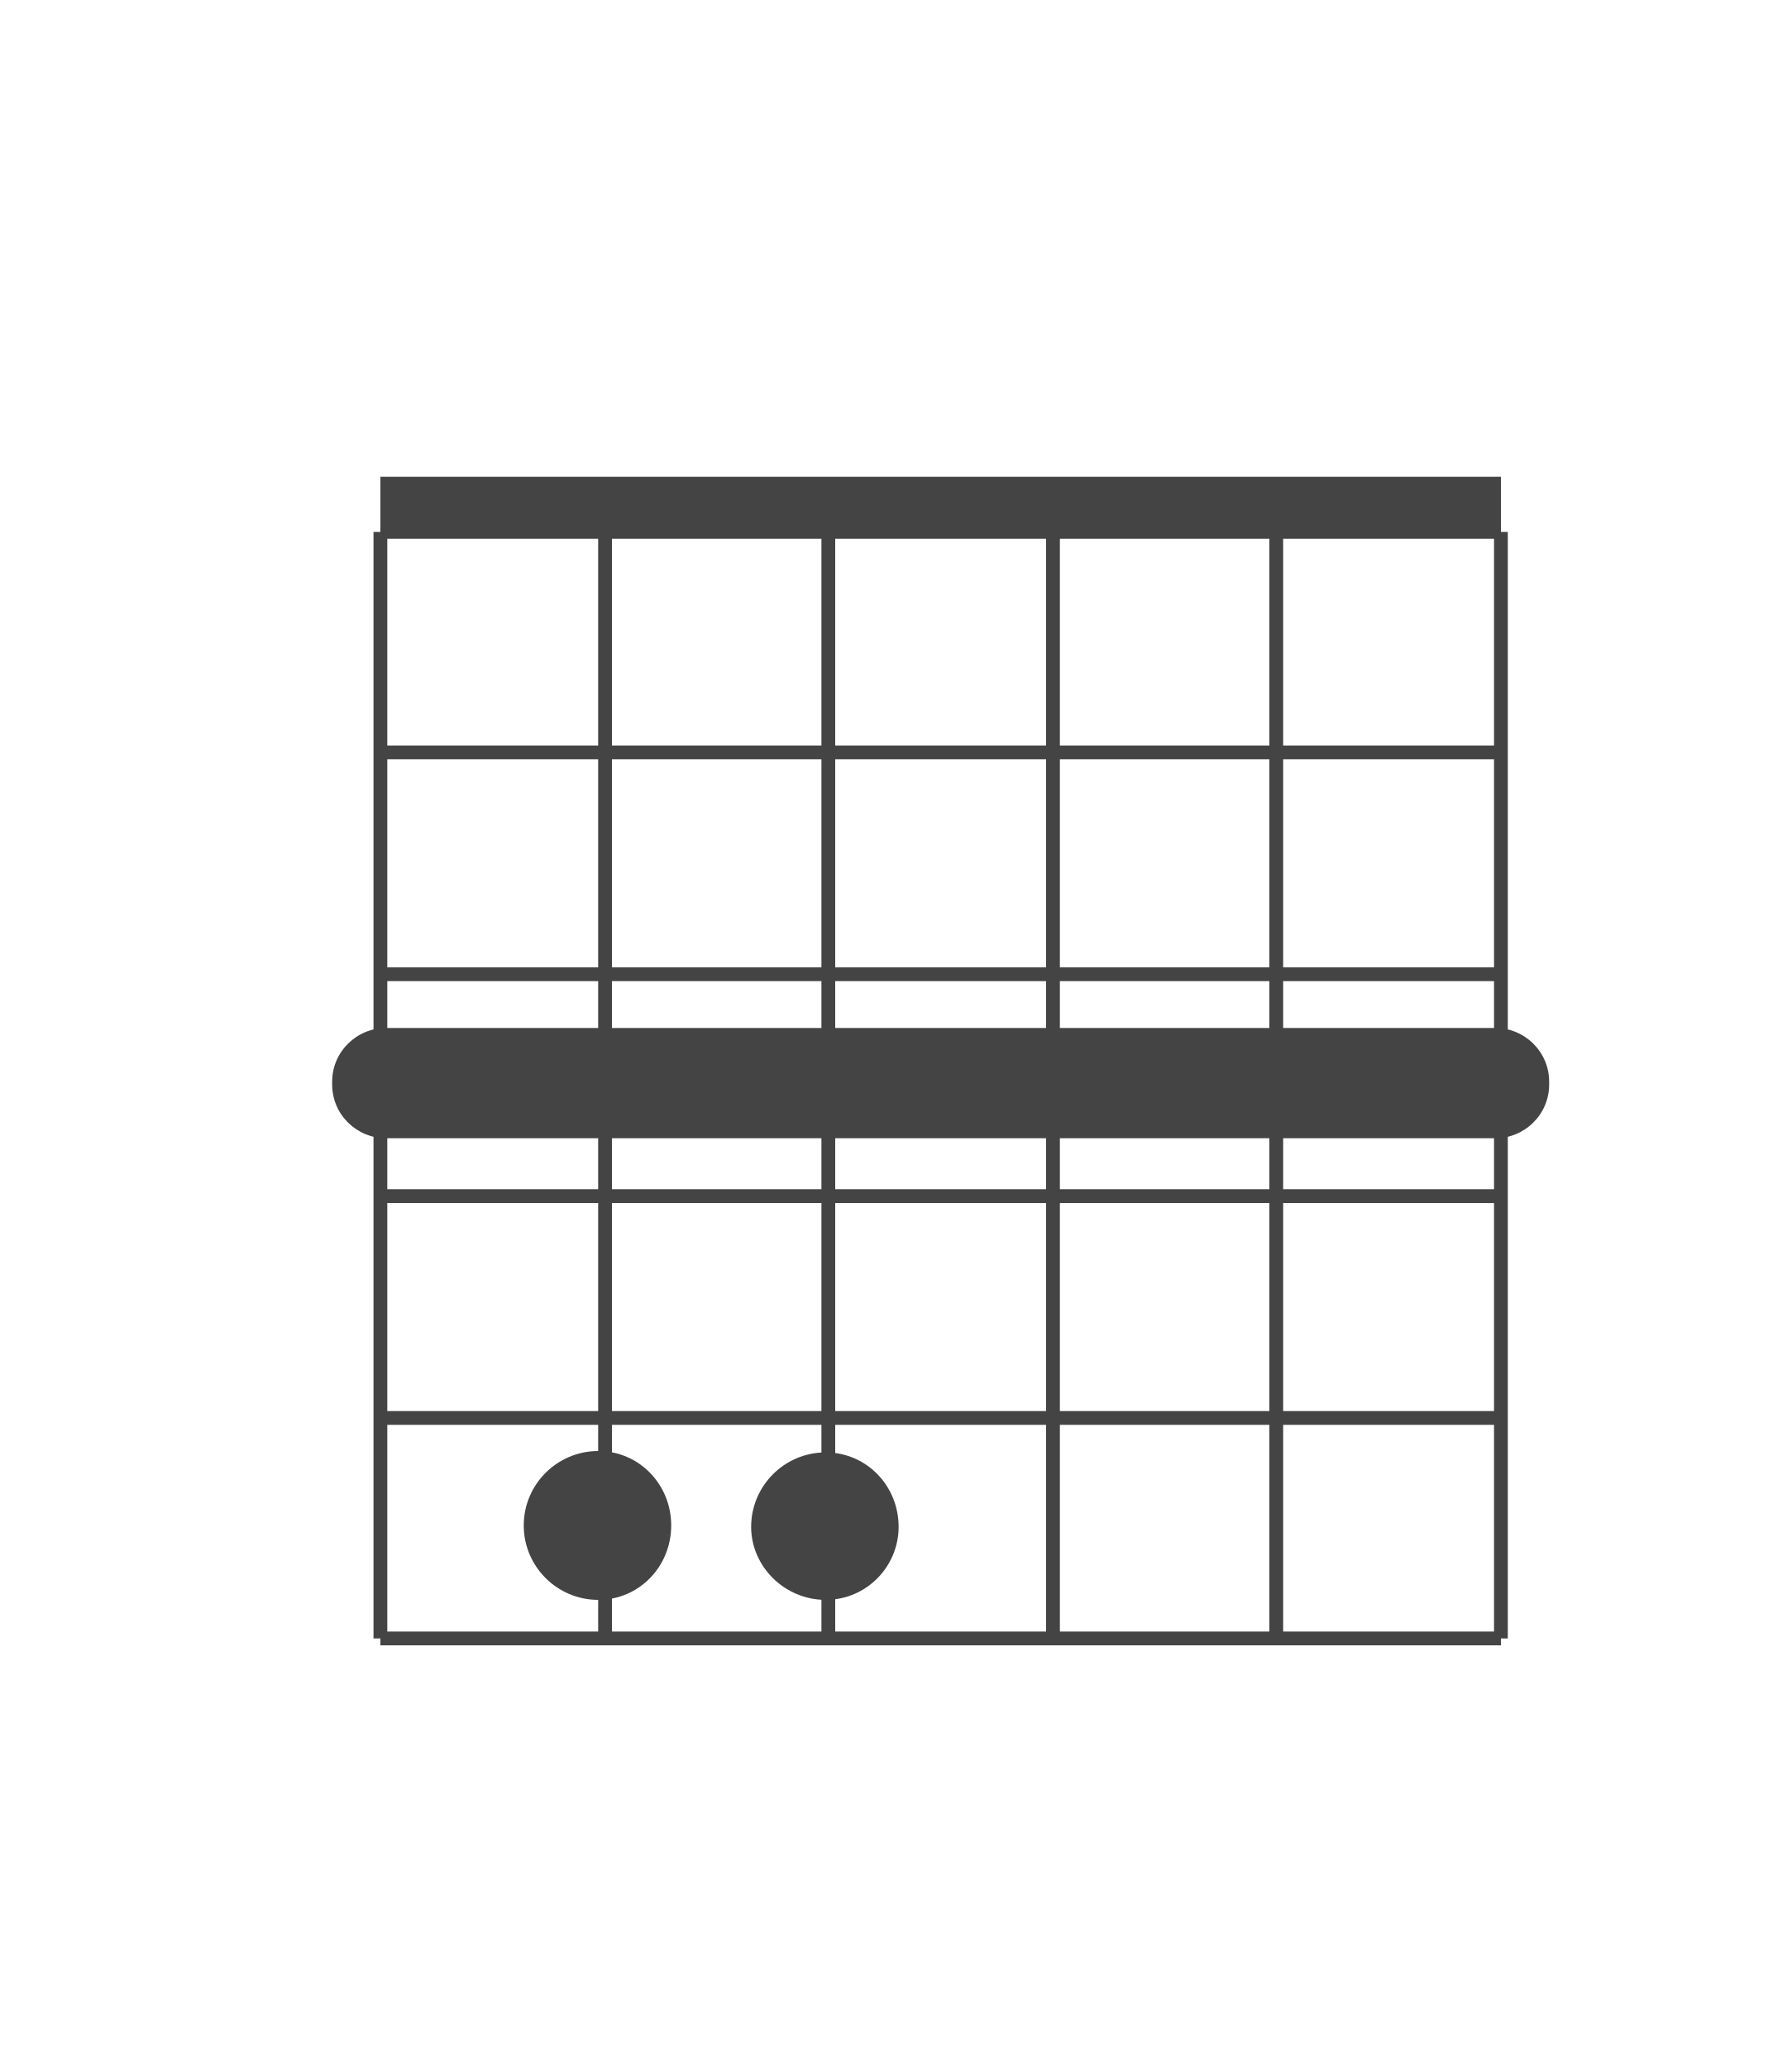
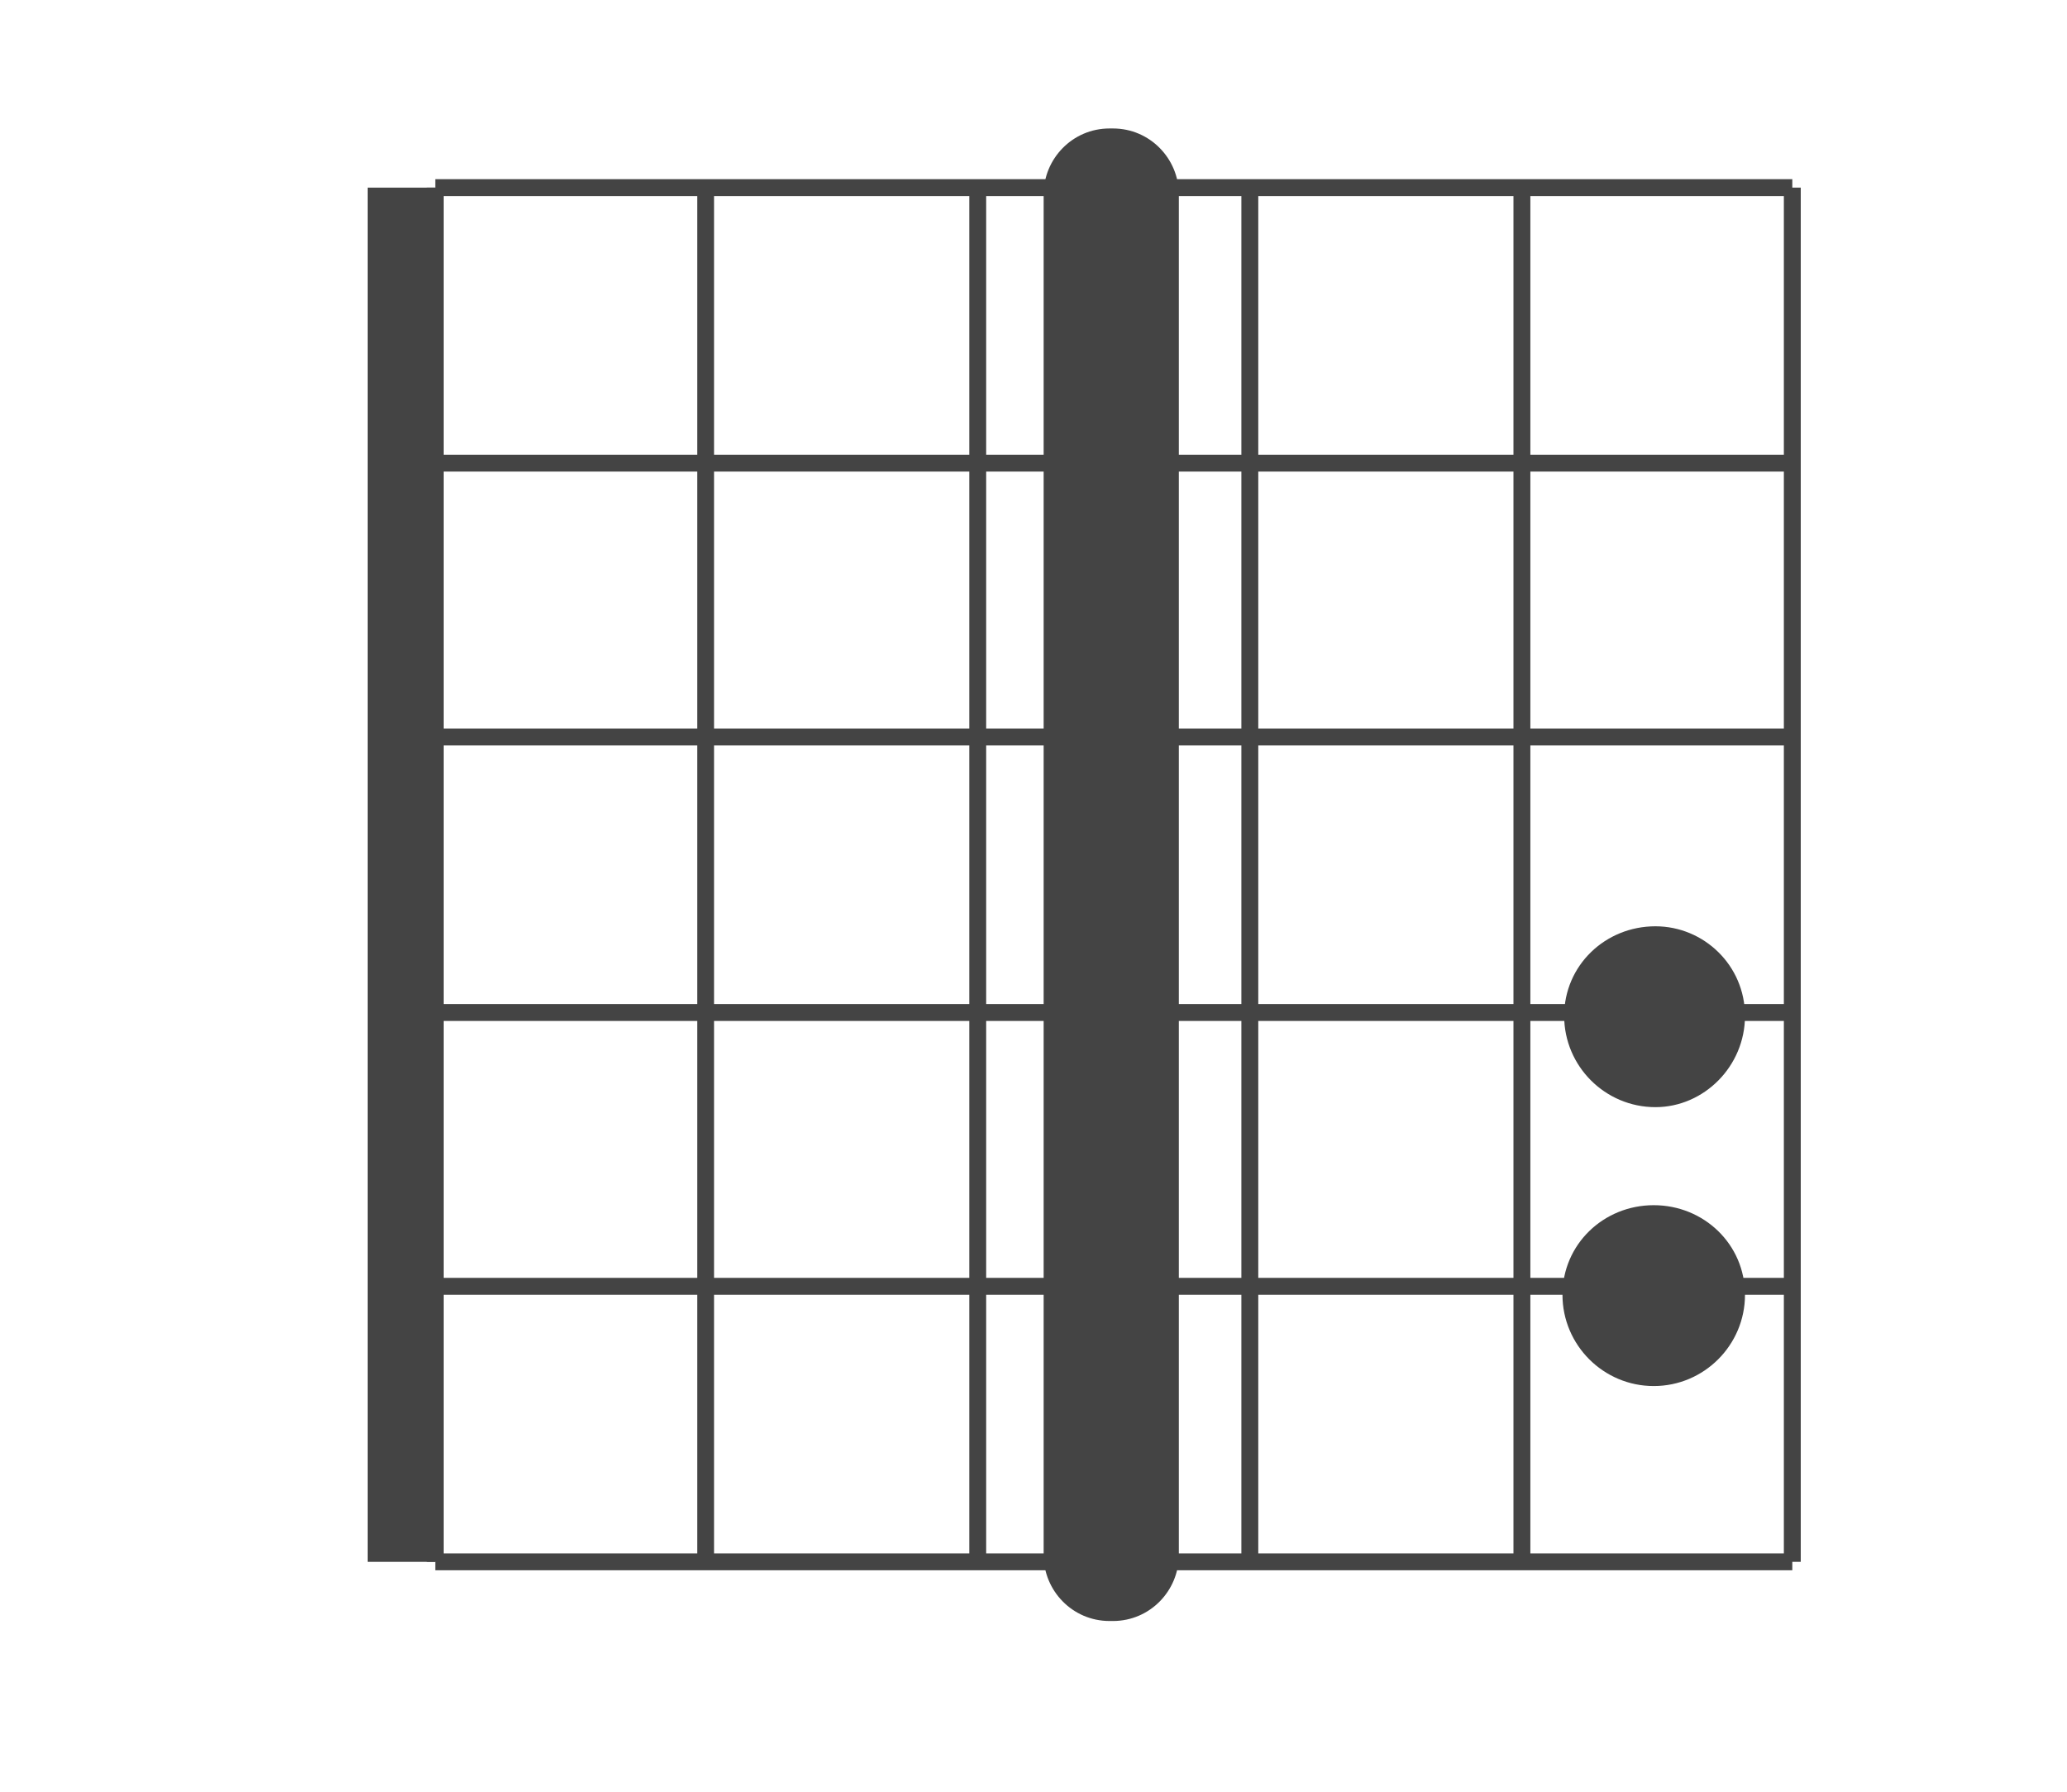
- <svg xmlns="http://www.w3.org/2000/svg" version="1.2" viewBox="0 0 130 150" width="130" height="150">
-   <style>.a{fill:#444}.b{stroke:#444}.c{fill:#444;stroke:#444}</style>
-   <path class="a" d="m27.6 34.6h81.3v4h-81.3z" />
-   <path class="b" d="m27.6 38.6v80.3" />
-   <path class="b" d="m43.9 38.6v80.3" />
-   <path class="b" d="m60.1 38.6v80.3" />
-   <path class="b" d="m76.4 38.6v80.3" />
-   <path class="b" d="m92.6 38.6v80.3" />
-   <path class="b" d="m108.9 38.6v80.3" />
-   <path class="b" d="m27.6 38.6h81.3" />
-   <path class="b" d="m27.6 54.6h81.3" />
-   <path class="b" d="m27.6 70.7h81.3" />
-   <path class="b" d="m27.6 86.8h81.3" />
-   <path class="b" d="m27.6 102.9h81.3" />
-   <path class="b" d="m27.6 118.9h81.3" />
-   <path class="c" d="m43.4 115.6c-2.7 0-4.9-2.2-4.9-4.9 0-2.7 2.2-4.9 4.9-4.9 2.7 0 4.8 2.2 4.8 4.9 0 2.7-2.1 4.9-4.8 4.9z" />
-   <path class="c" d="m59.9 115.6c-2.7 0-4.9-2.2-4.9-4.8 0-2.7 2.2-4.9 4.9-4.9 2.7 0 4.8 2.2 4.8 4.9 0 2.6-2.1 4.8-4.8 4.8z" />
-   <path class="a" d="m28 74.6h80.5c2.1 0 3.9 1.7 3.9 3.9v0.2c0 2.2-1.8 3.9-3.9 3.9h-80.5c-2.1 0-3.9-1.7-3.9-3.9v-0.2c0-2.2 1.8-3.9 3.9-3.9z" />
+ <svg xmlns="http://www.w3.org/2000/svg" version="1.2" viewBox="12.0 20.0 104.0 106.0" width="150.0" height="130.0">
+   <g transform="rotate(-90, 65.0, 75.0)">
+     <style>.a{fill:#444}.b{stroke:#444}.c{fill:#444;stroke:#444}</style>
+     <path class="a" d="m27.6 34.6h81.3v4h-81.3z" />
+     <path class="b" d="m27.6 38.6v80.3" />
+     <path class="b" d="m43.9 38.6v80.3" />
+     <path class="b" d="m60.1 38.6v80.3" />
+     <path class="b" d="m76.4 38.6v80.3" />
+     <path class="b" d="m92.6 38.6v80.3" />
+     <path class="b" d="m108.9 38.6v80.3" />
+     <path class="b" d="m27.6 38.6h81.3" />
+     <path class="b" d="m27.6 54.6h81.3" />
+     <path class="b" d="m27.6 70.7h81.3" />
+     <path class="b" d="m27.6 86.8h81.3" />
+     <path class="b" d="m27.6 102.9h81.3" />
+     <path class="b" d="m27.6 118.9h81.3" />
+     <path class="c" d="m43.4 115.6c-2.7 0-4.9-2.2-4.9-4.9 0-2.7 2.2-4.9 4.9-4.9 2.7 0 4.8 2.2 4.8 4.9 0 2.7-2.1 4.9-4.8 4.9z" />
+     <path class="c" d="m59.9 115.6c-2.7 0-4.9-2.2-4.9-4.8 0-2.7 2.2-4.9 4.9-4.9 2.7 0 4.8 2.2 4.8 4.9 0 2.6-2.1 4.8-4.8 4.8z" />
+     <path class="a" d="m28 74.6h80.5c2.1 0 3.9 1.7 3.9 3.9v0.2c0 2.2-1.8 3.9-3.9 3.9h-80.5c-2.1 0-3.9-1.7-3.9-3.9v-0.2c0-2.2 1.8-3.9 3.9-3.9z" />
+   </g>
</svg>
